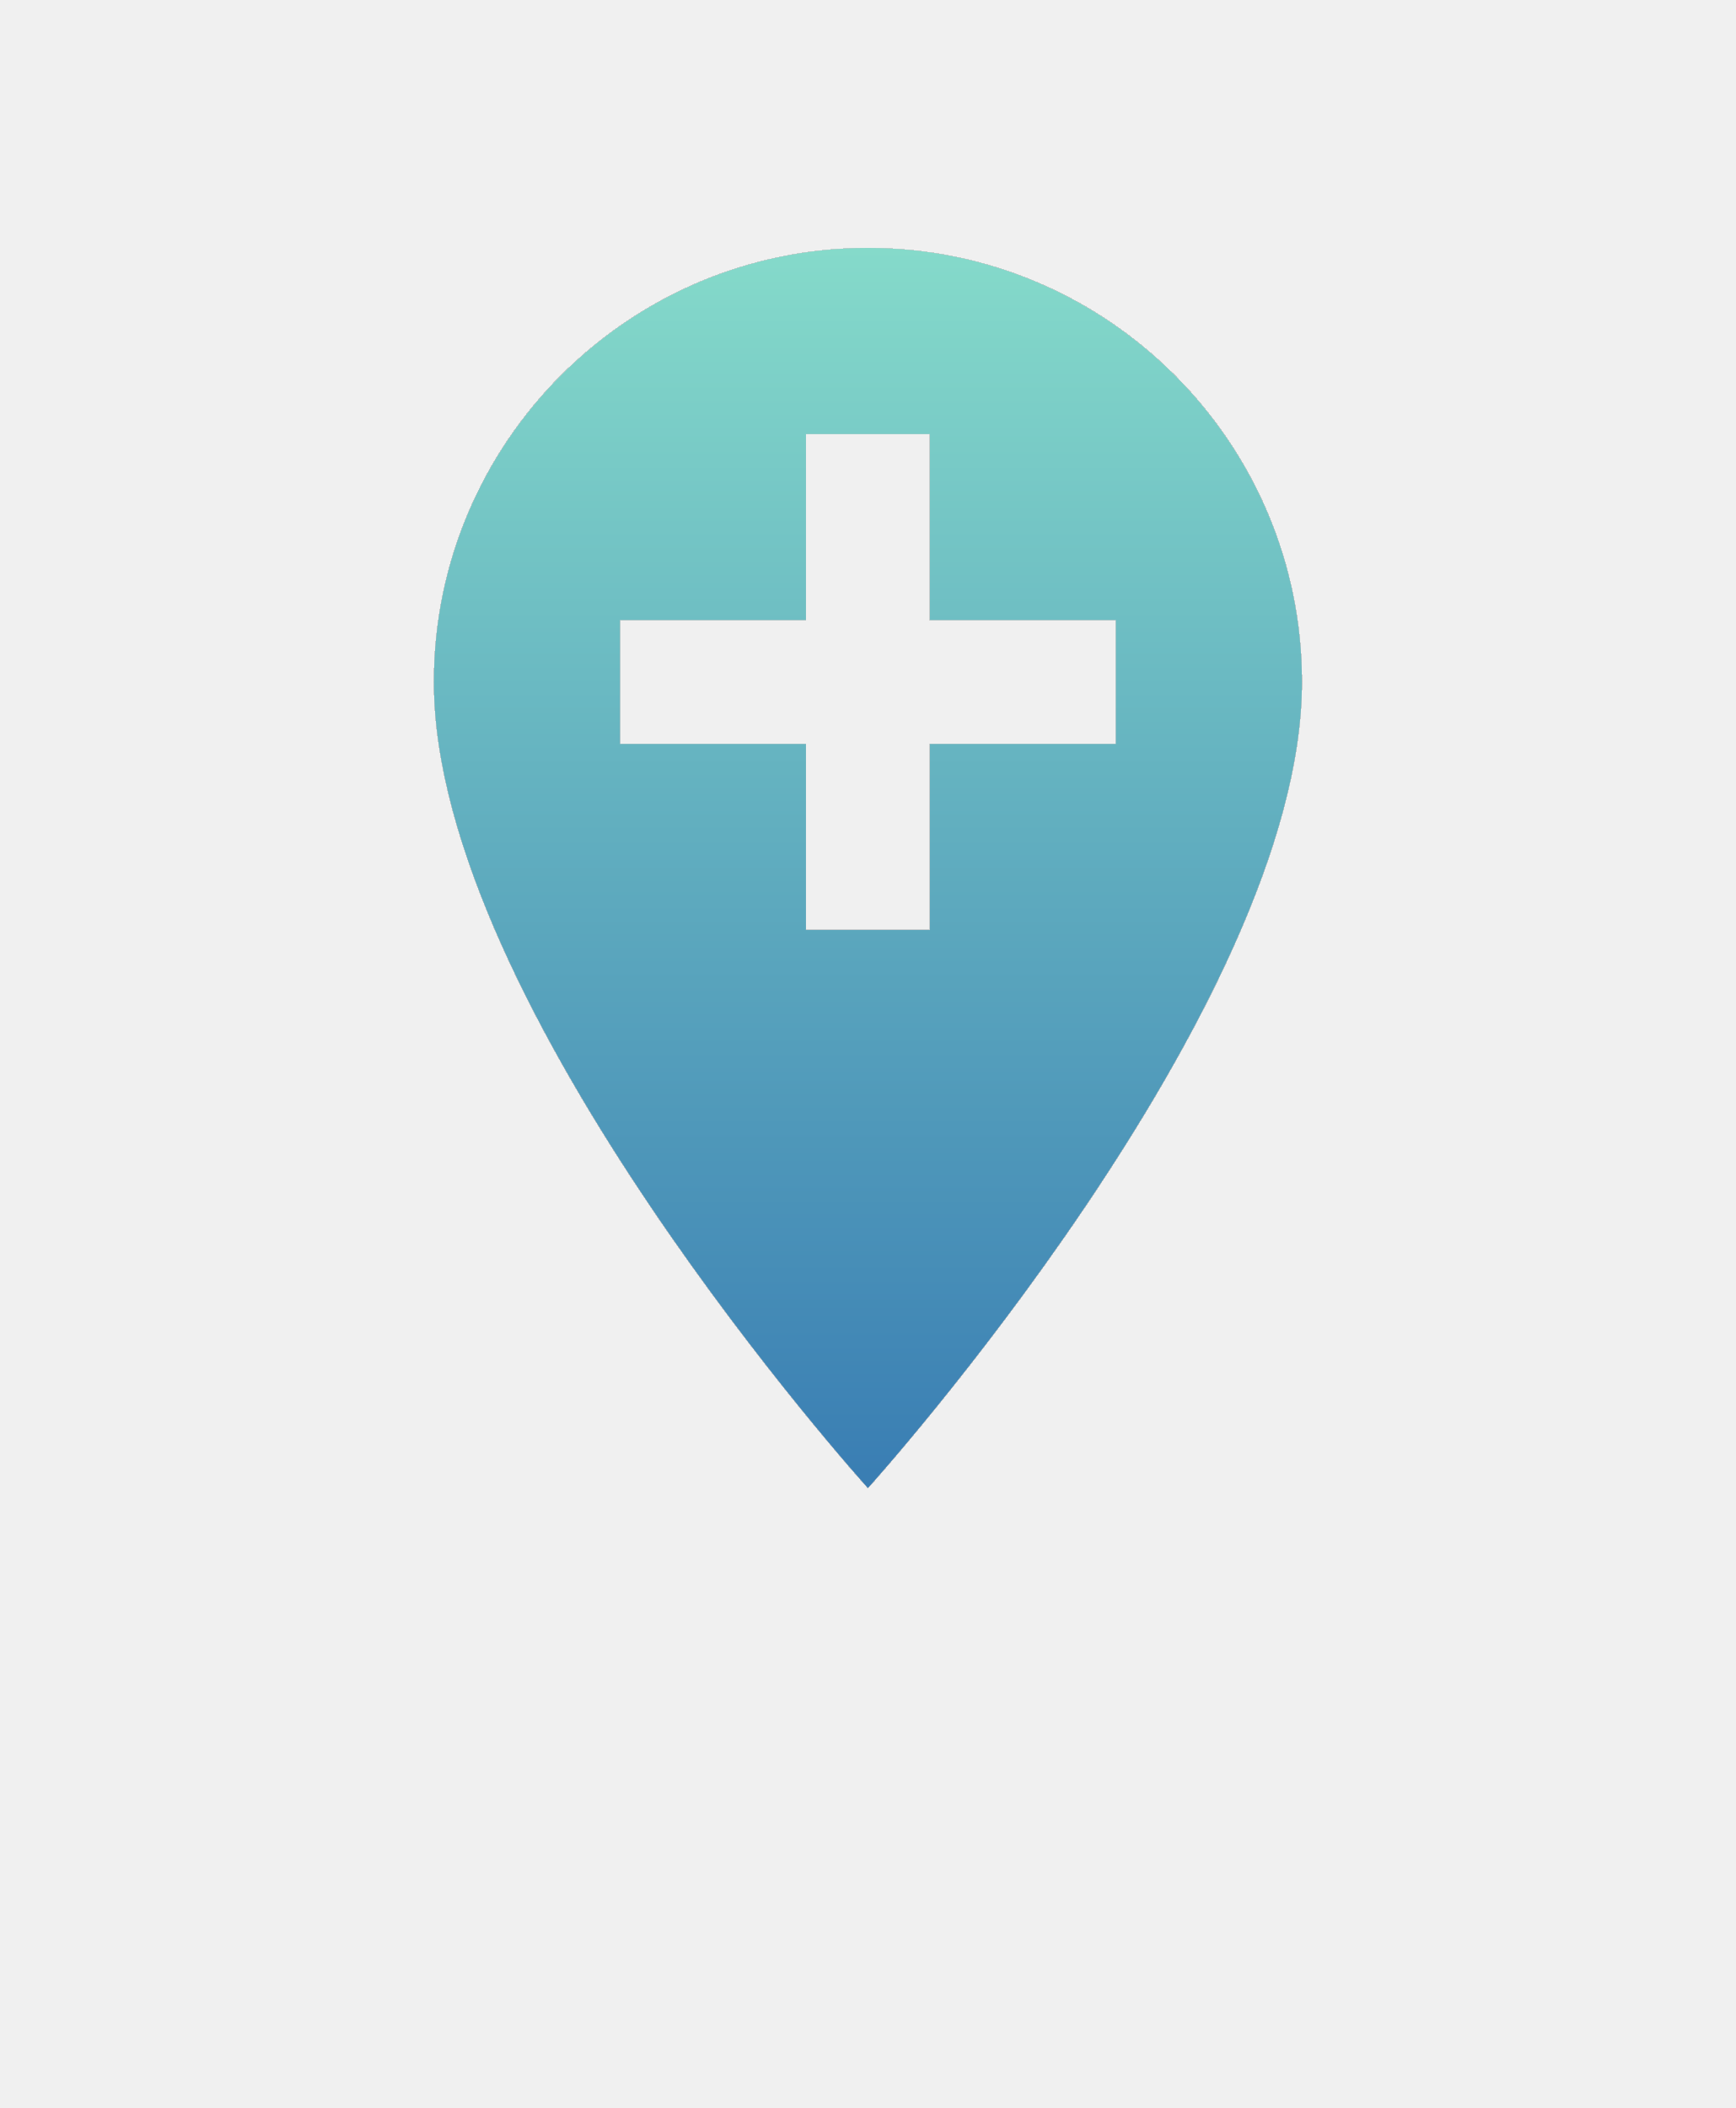
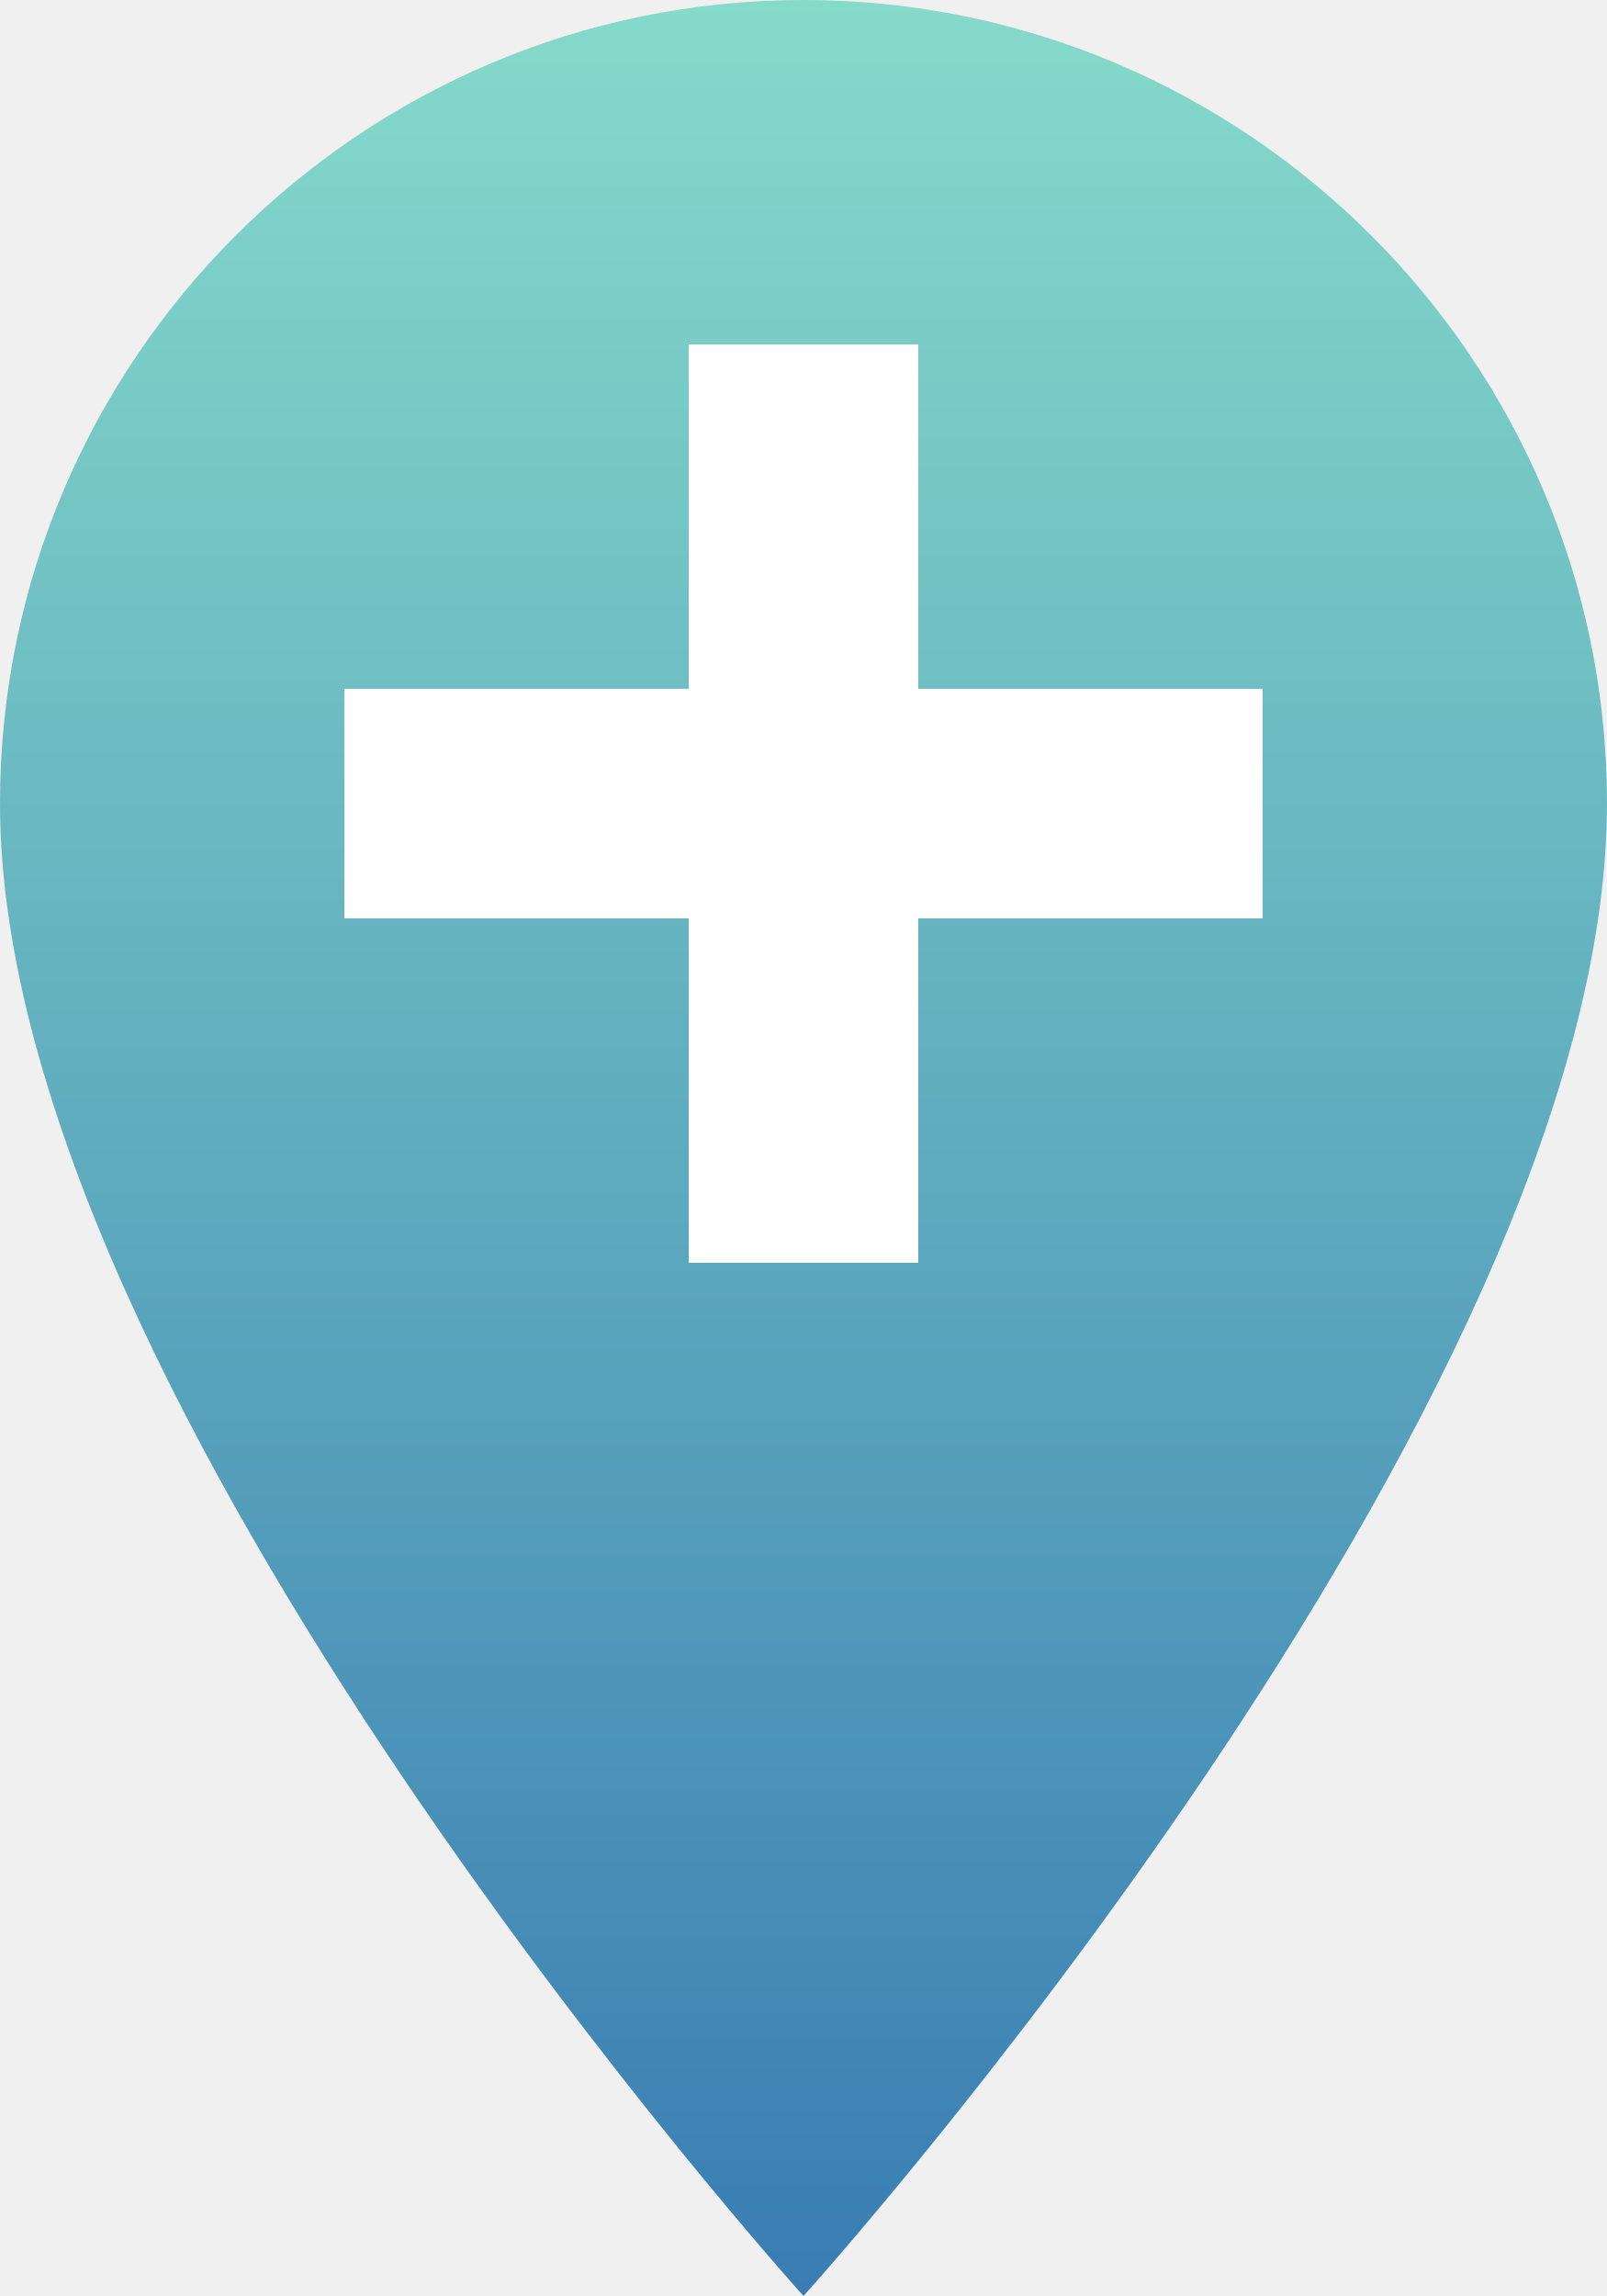
- <svg xmlns="http://www.w3.org/2000/svg" width="56" height="68" viewBox="0 0 56 68" fill="none">
-   <g clip-path="url(#clip0_24_8464)" filter="url(#filter0_dd_24_8464)">
-     <path d="M28 8C20.28 8 14 14.28 14 22C14 32.5 28 48 28 48C28 48 42 32.5 42 22C42 14.28 35.72 8 28 8ZM36 24H30V30H26V24H20V20H26V14H30V20H36V24Z" fill="url(#paint0_linear_24_8464)" />
-   </g>
+ <svg xmlns="http://www.w3.org/2000/svg" width="28" height="40" viewBox="0 0 28 40" fill="none">
+   <path d="M5 5H23V23H5V5Z" fill="white" />
+   <path d="M14 0C6.28 0 0 6.28 0 14C0 24.5 14 40 14 40C14 40 28 24.5 28 14C28 6.28 21.72 0 14 0ZM22 16H16V22H12V16H6V12H12V6H16V12H22V16Z" fill="url(#paint0_linear_312_7648)" />
  <defs>
-     <filter id="filter0_dd_24_8464" x="-10" y="-4" width="76" height="76" filterUnits="userSpaceOnUse" color-interpolation-filters="sRGB">
-       <feFlood flood-opacity="0" result="BackgroundImageFix" />
-       <feColorMatrix in="SourceAlpha" type="matrix" values="0 0 0 0 0 0 0 0 0 0 0 0 0 0 0 0 0 0 127 0" result="hardAlpha" />
-       <feOffset dy="2" />
-       <feGaussianBlur stdDeviation="1.5" />
-       <feColorMatrix type="matrix" values="0 0 0 0 0 0 0 0 0 0 0 0 0 0 0 0 0 0 0.3 0" />
-       <feBlend mode="normal" in2="BackgroundImageFix" result="effect1_dropShadow_24_8464" />
-       <feColorMatrix in="SourceAlpha" type="matrix" values="0 0 0 0 0 0 0 0 0 0 0 0 0 0 0 0 0 0 127 0" result="hardAlpha" />
-       <feColorMatrix type="matrix" values="0 0 0 0 0 0 0 0 0 0 0 0 0 0 0 0 0 0 0.15 0" />
-       <feBlend mode="normal" in="SourceGraphic" in2="effect2_dropShadow_24_8464" result="shape" />
-     </filter>
-     <linearGradient id="paint0_linear_24_8464" x1="28" y1="8" x2="28" y2="48" gradientUnits="userSpaceOnUse">
+     <linearGradient id="paint0_linear_312_7648" x1="14" y1="0" x2="14" y2="40" gradientUnits="userSpaceOnUse">
      <stop stop-color="#85DACA" />
      <stop offset="1" stop-color="#397DB3" />
    </linearGradient>
-     <clipPath id="clip0_24_8464">
-       <rect width="48" height="48" fill="white" transform="translate(4 4)" />
-     </clipPath>
  </defs>
</svg>
